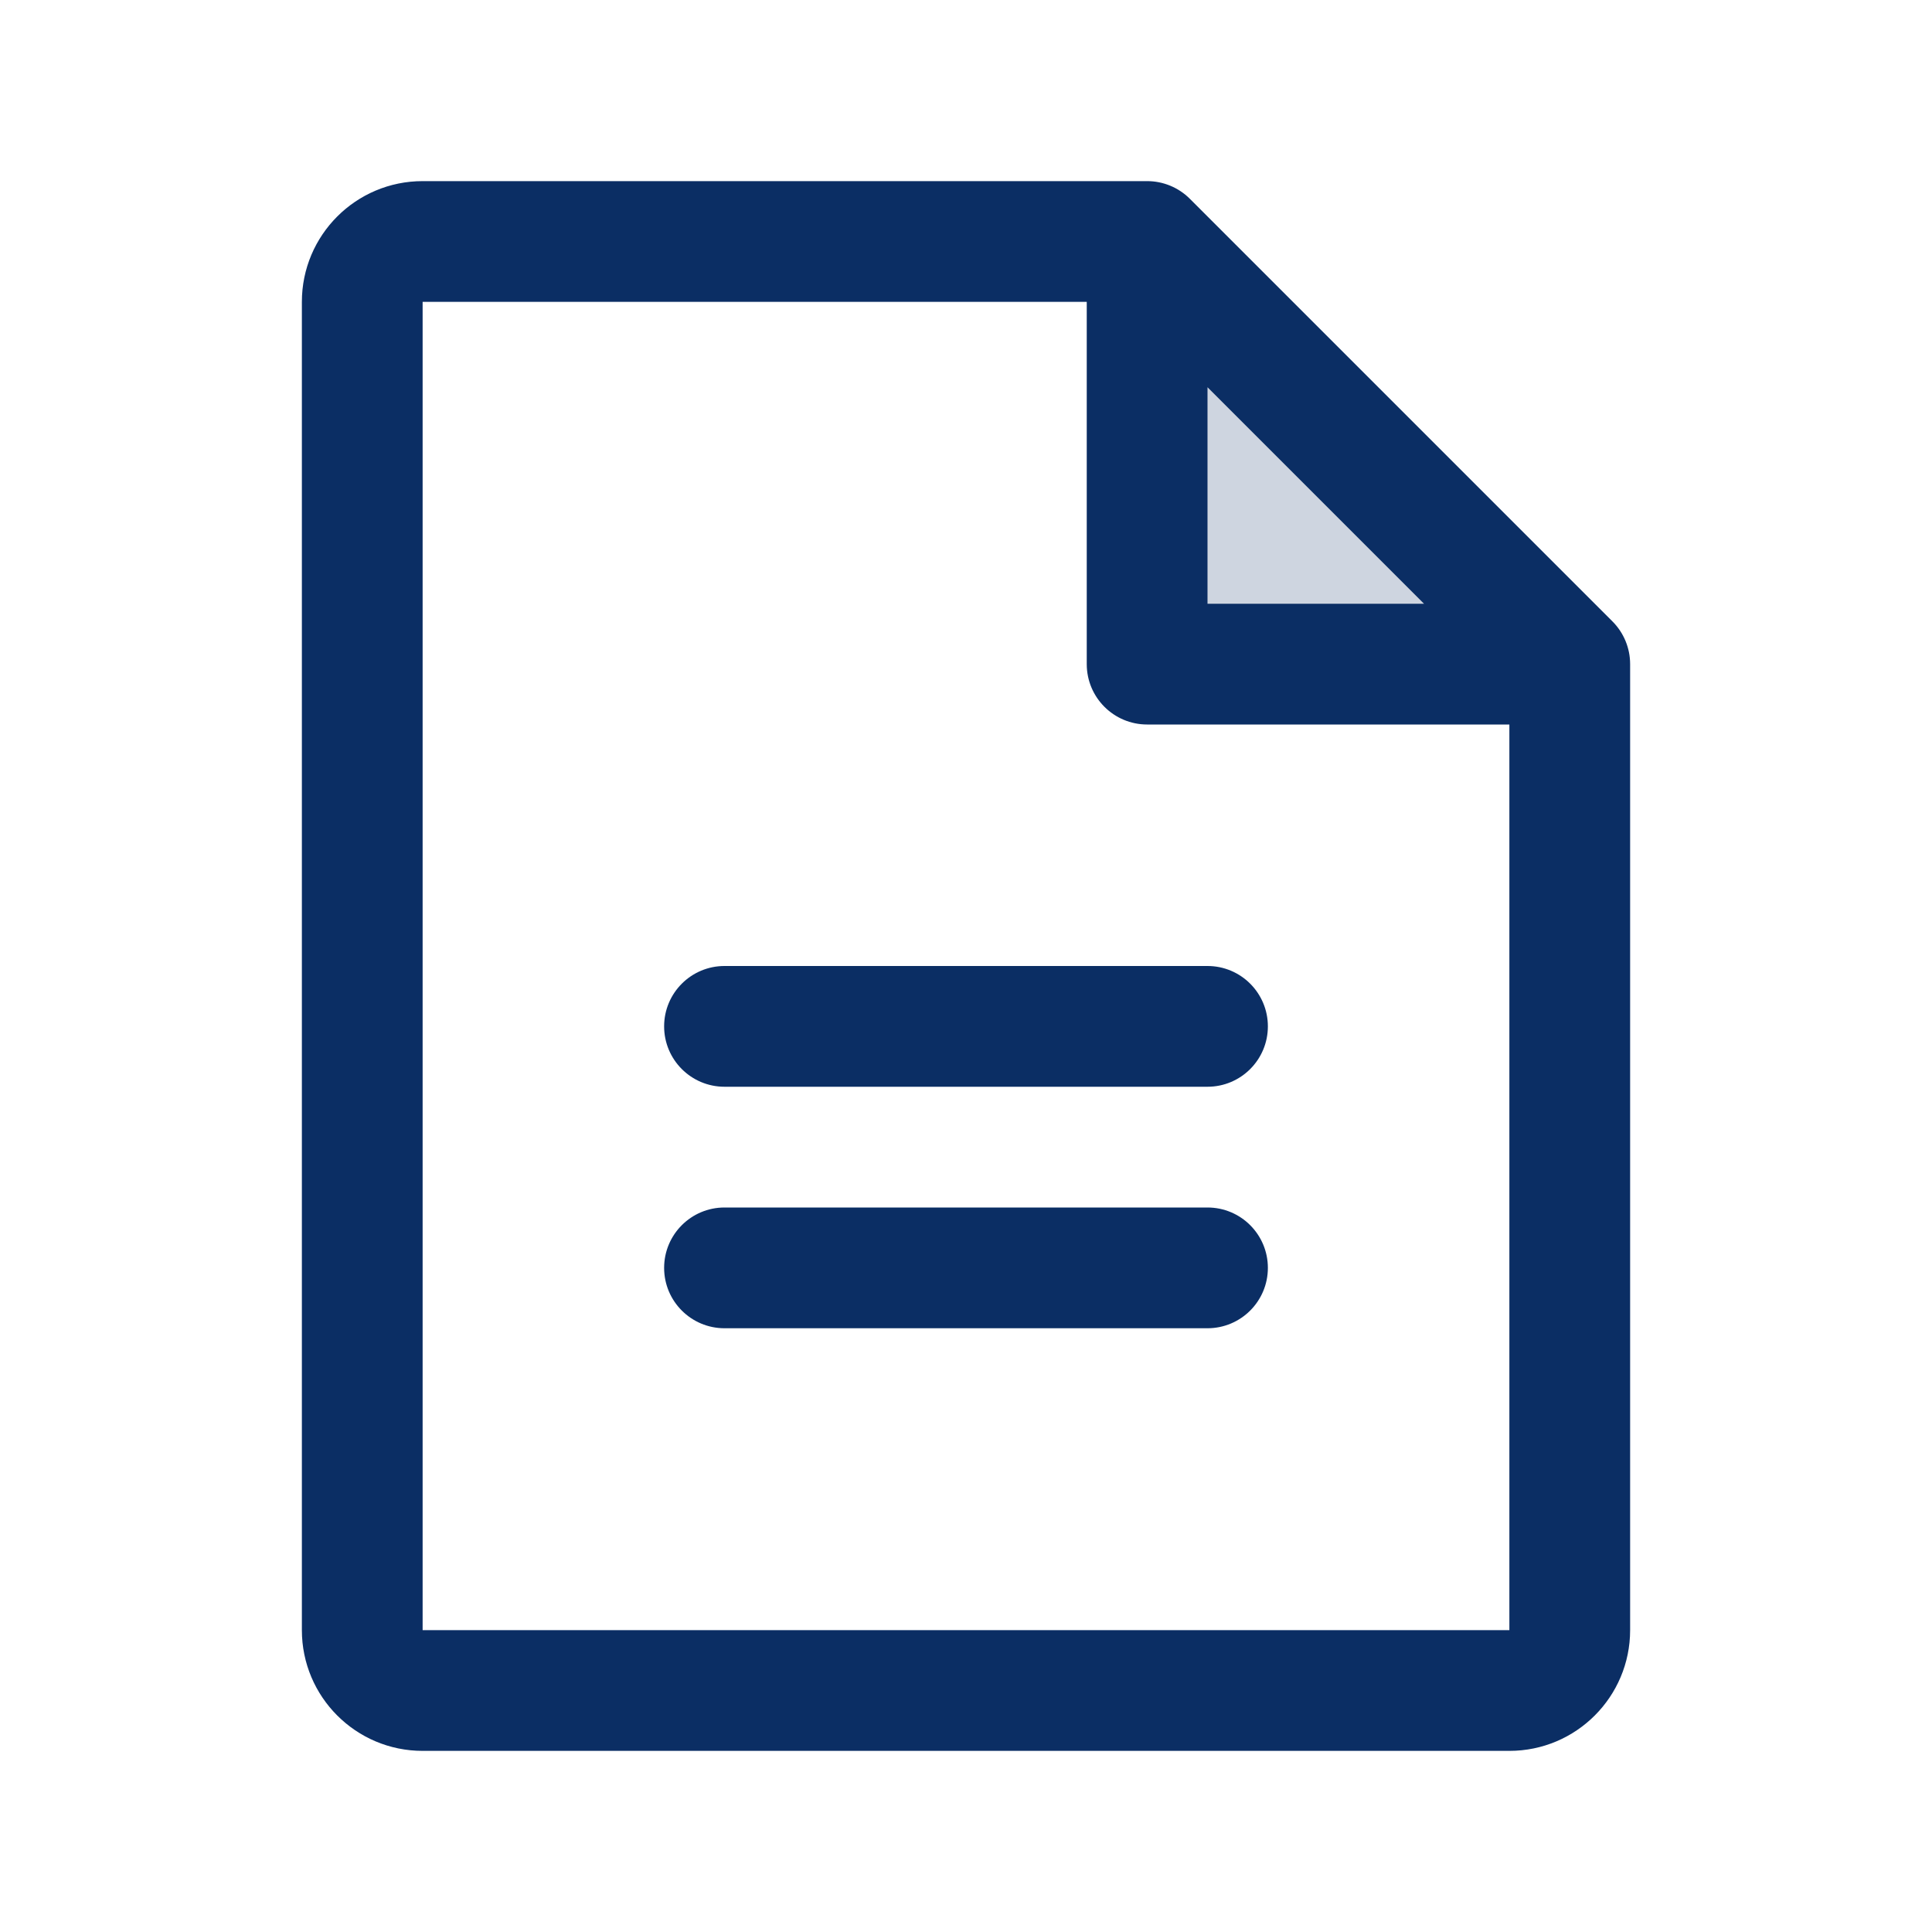
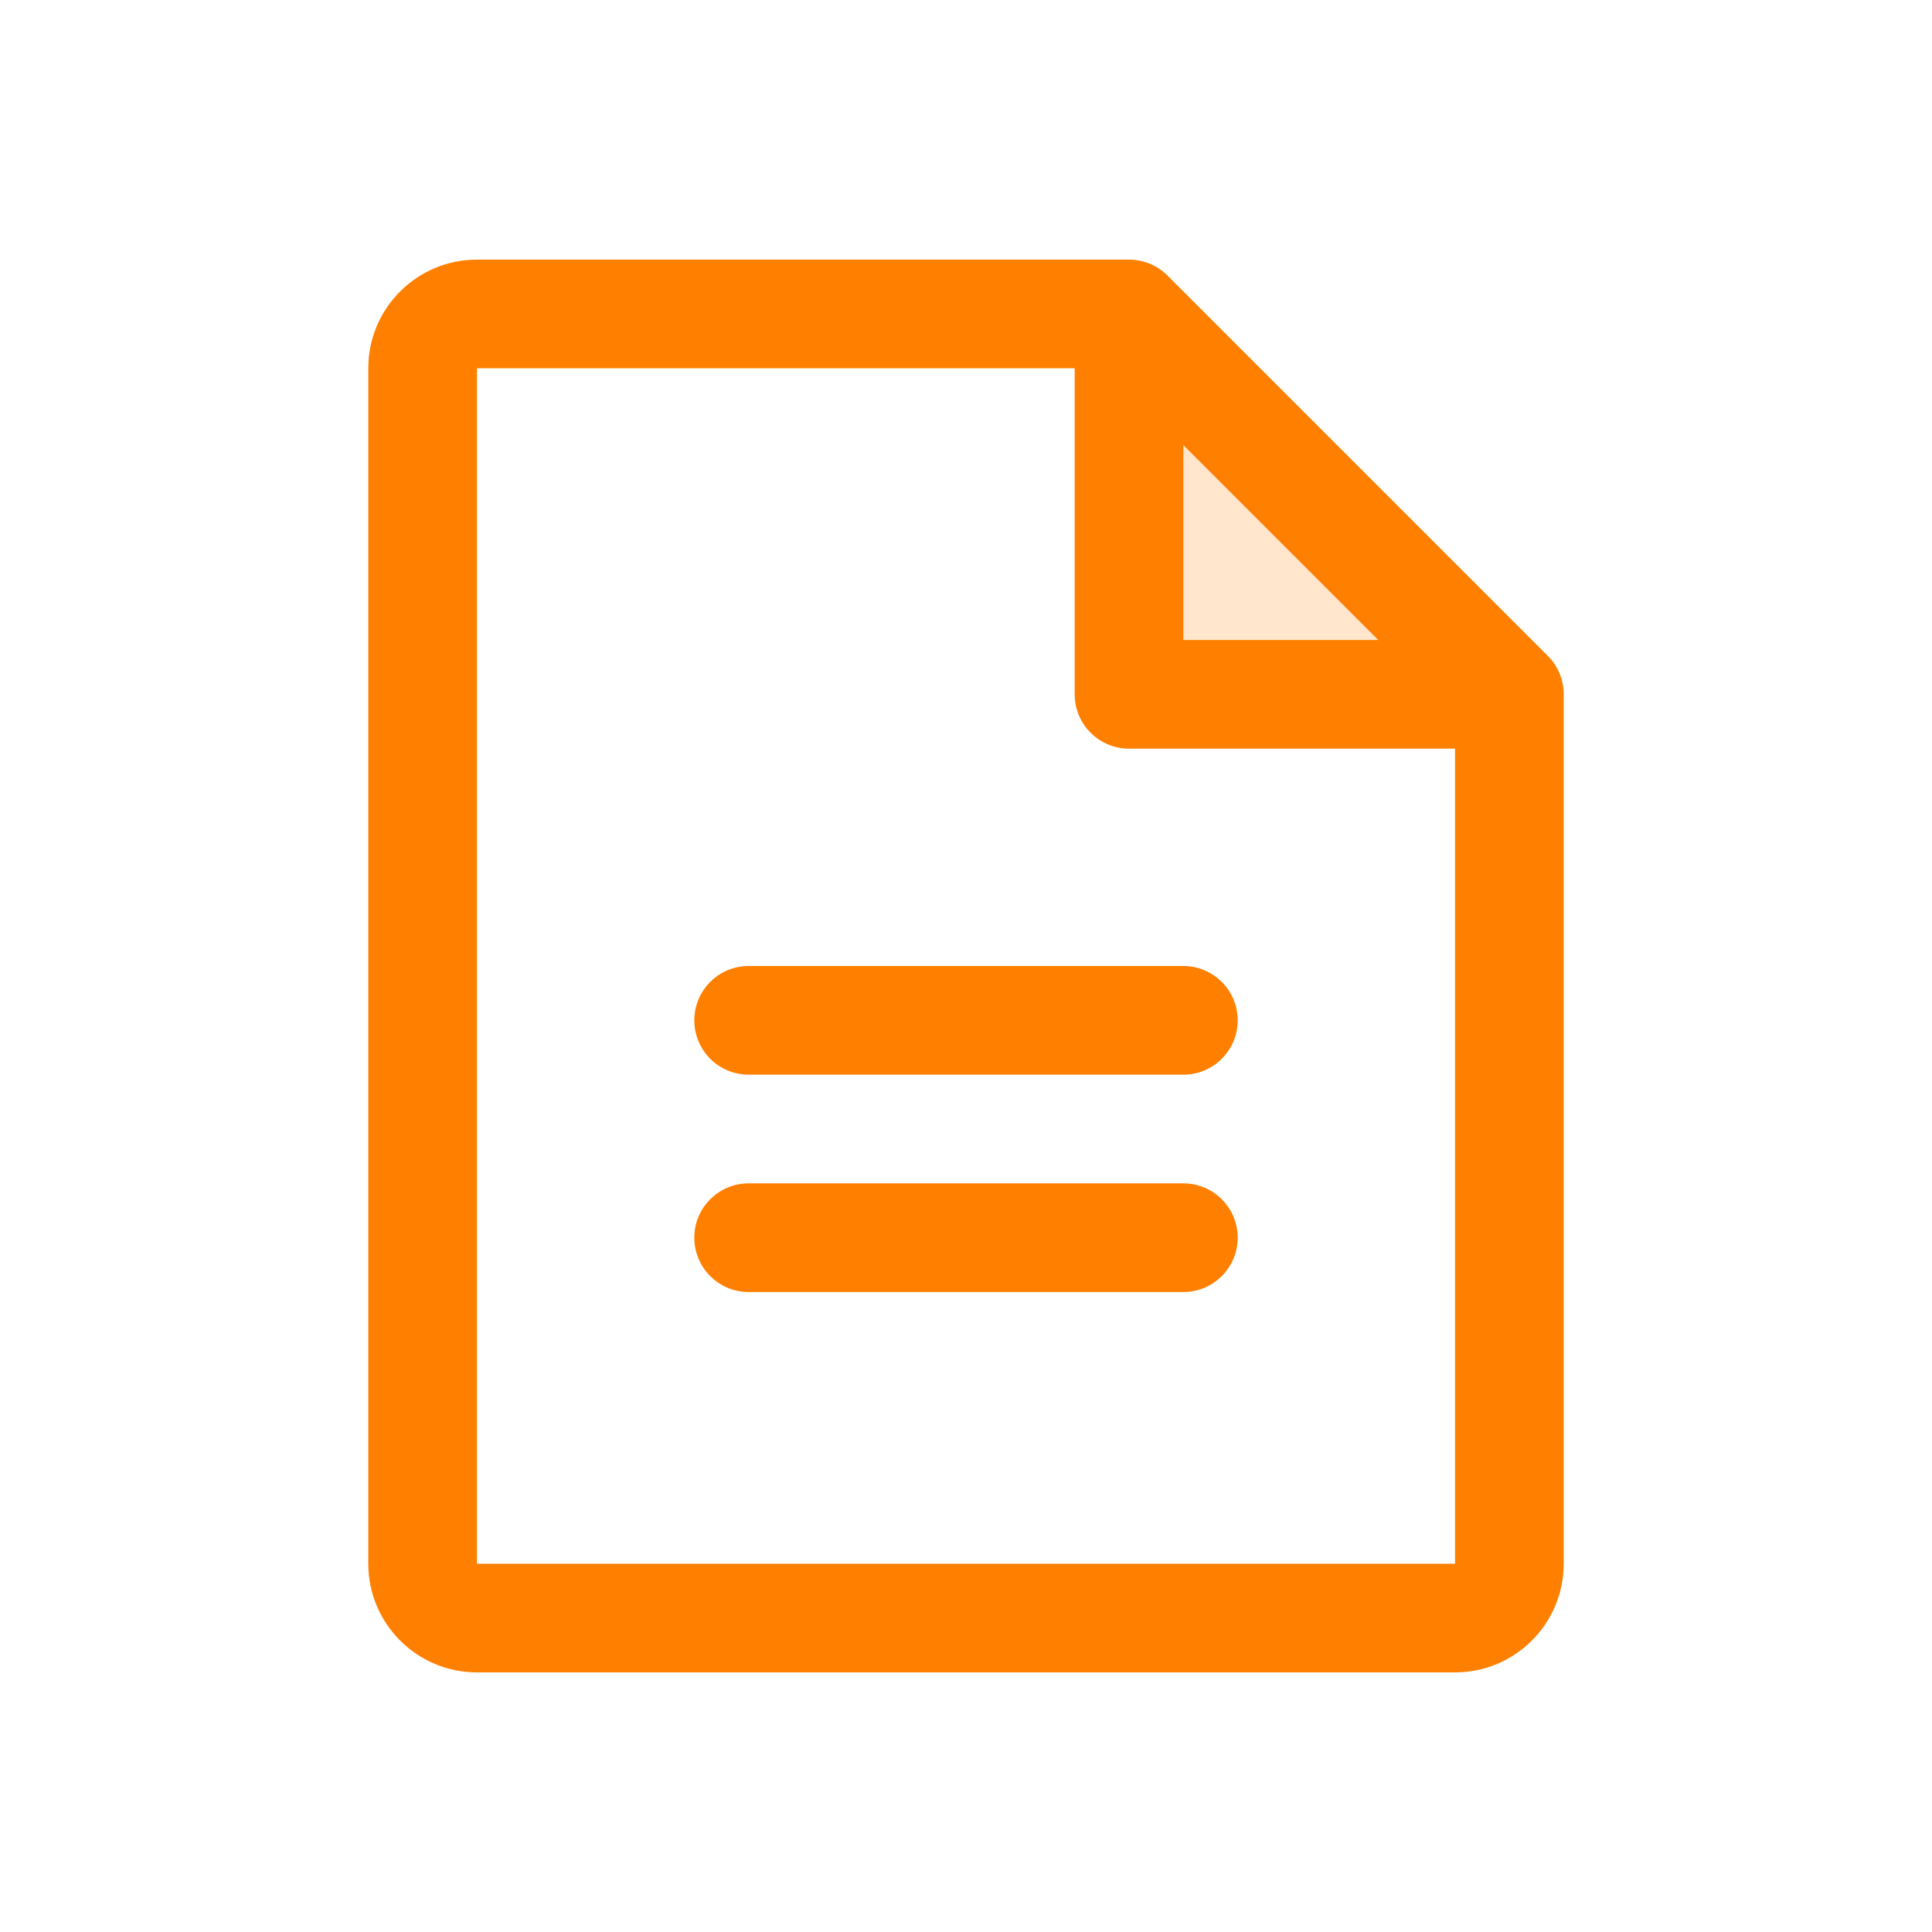
- <svg xmlns="http://www.w3.org/2000/svg" viewBox="0 0 256 256" fill="#0B2E64">
-   <path d="M208,88H152V32Z" opacity="0.2" />
-   <path d="M213.66,82.34l-56-56A8,8,0,0,0,152,24H56A16,16,0,0,0,40,40V216a16,16,0,0,0,16,16H200a16,16,0,0,0,16-16V88A8,8,0,0,0,213.66,82.34ZM160,51.31,188.69,80H160ZM200,216H56V40h88V88a8,8,0,0,0,8,8h48V216Zm-32-80a8,8,0,0,1-8,8H96a8,8,0,0,1,0-16h64A8,8,0,0,1,168,136Zm0,32a8,8,0,0,1-8,8H96a8,8,0,0,1,0-16h64A8,8,0,0,1,168,168Z" />
+ <svg xmlns="http://www.w3.org/2000/svg" viewBox="0 0 256 256" width="100%" height="100%">
+   <g class="insilos-glyph-container" transform="translate(12.8, 12.8) scale(0.9)">
+     <g class="insilos-glyph-tint" opacity="0.2" fill="#FF8000">
+       <path d="M208,88H152V32Z" />
+     </g>
+     <g class="insilos-glyph-primary" fill="#FF8000">
+       <path d="M213.66,82.34l-56-56A8,8,0,0,0,152,24H56A16,16,0,0,0,40,40V216a16,16,0,0,0,16,16H200a16,16,0,0,0,16-16V88A8,8,0,0,0,213.66,82.34ZM160,51.31,188.69,80H160ZM200,216H56V40h88V88a8,8,0,0,0,8,8h48V216Zm-32-80a8,8,0,0,1-8,8H96a8,8,0,0,1,0-16h64A8,8,0,0,1,168,136Zm0,32a8,8,0,0,1-8,8H96a8,8,0,0,1,0-16h64A8,8,0,0,1,168,168Z" />
+     </g>
+   </g>
</svg>
